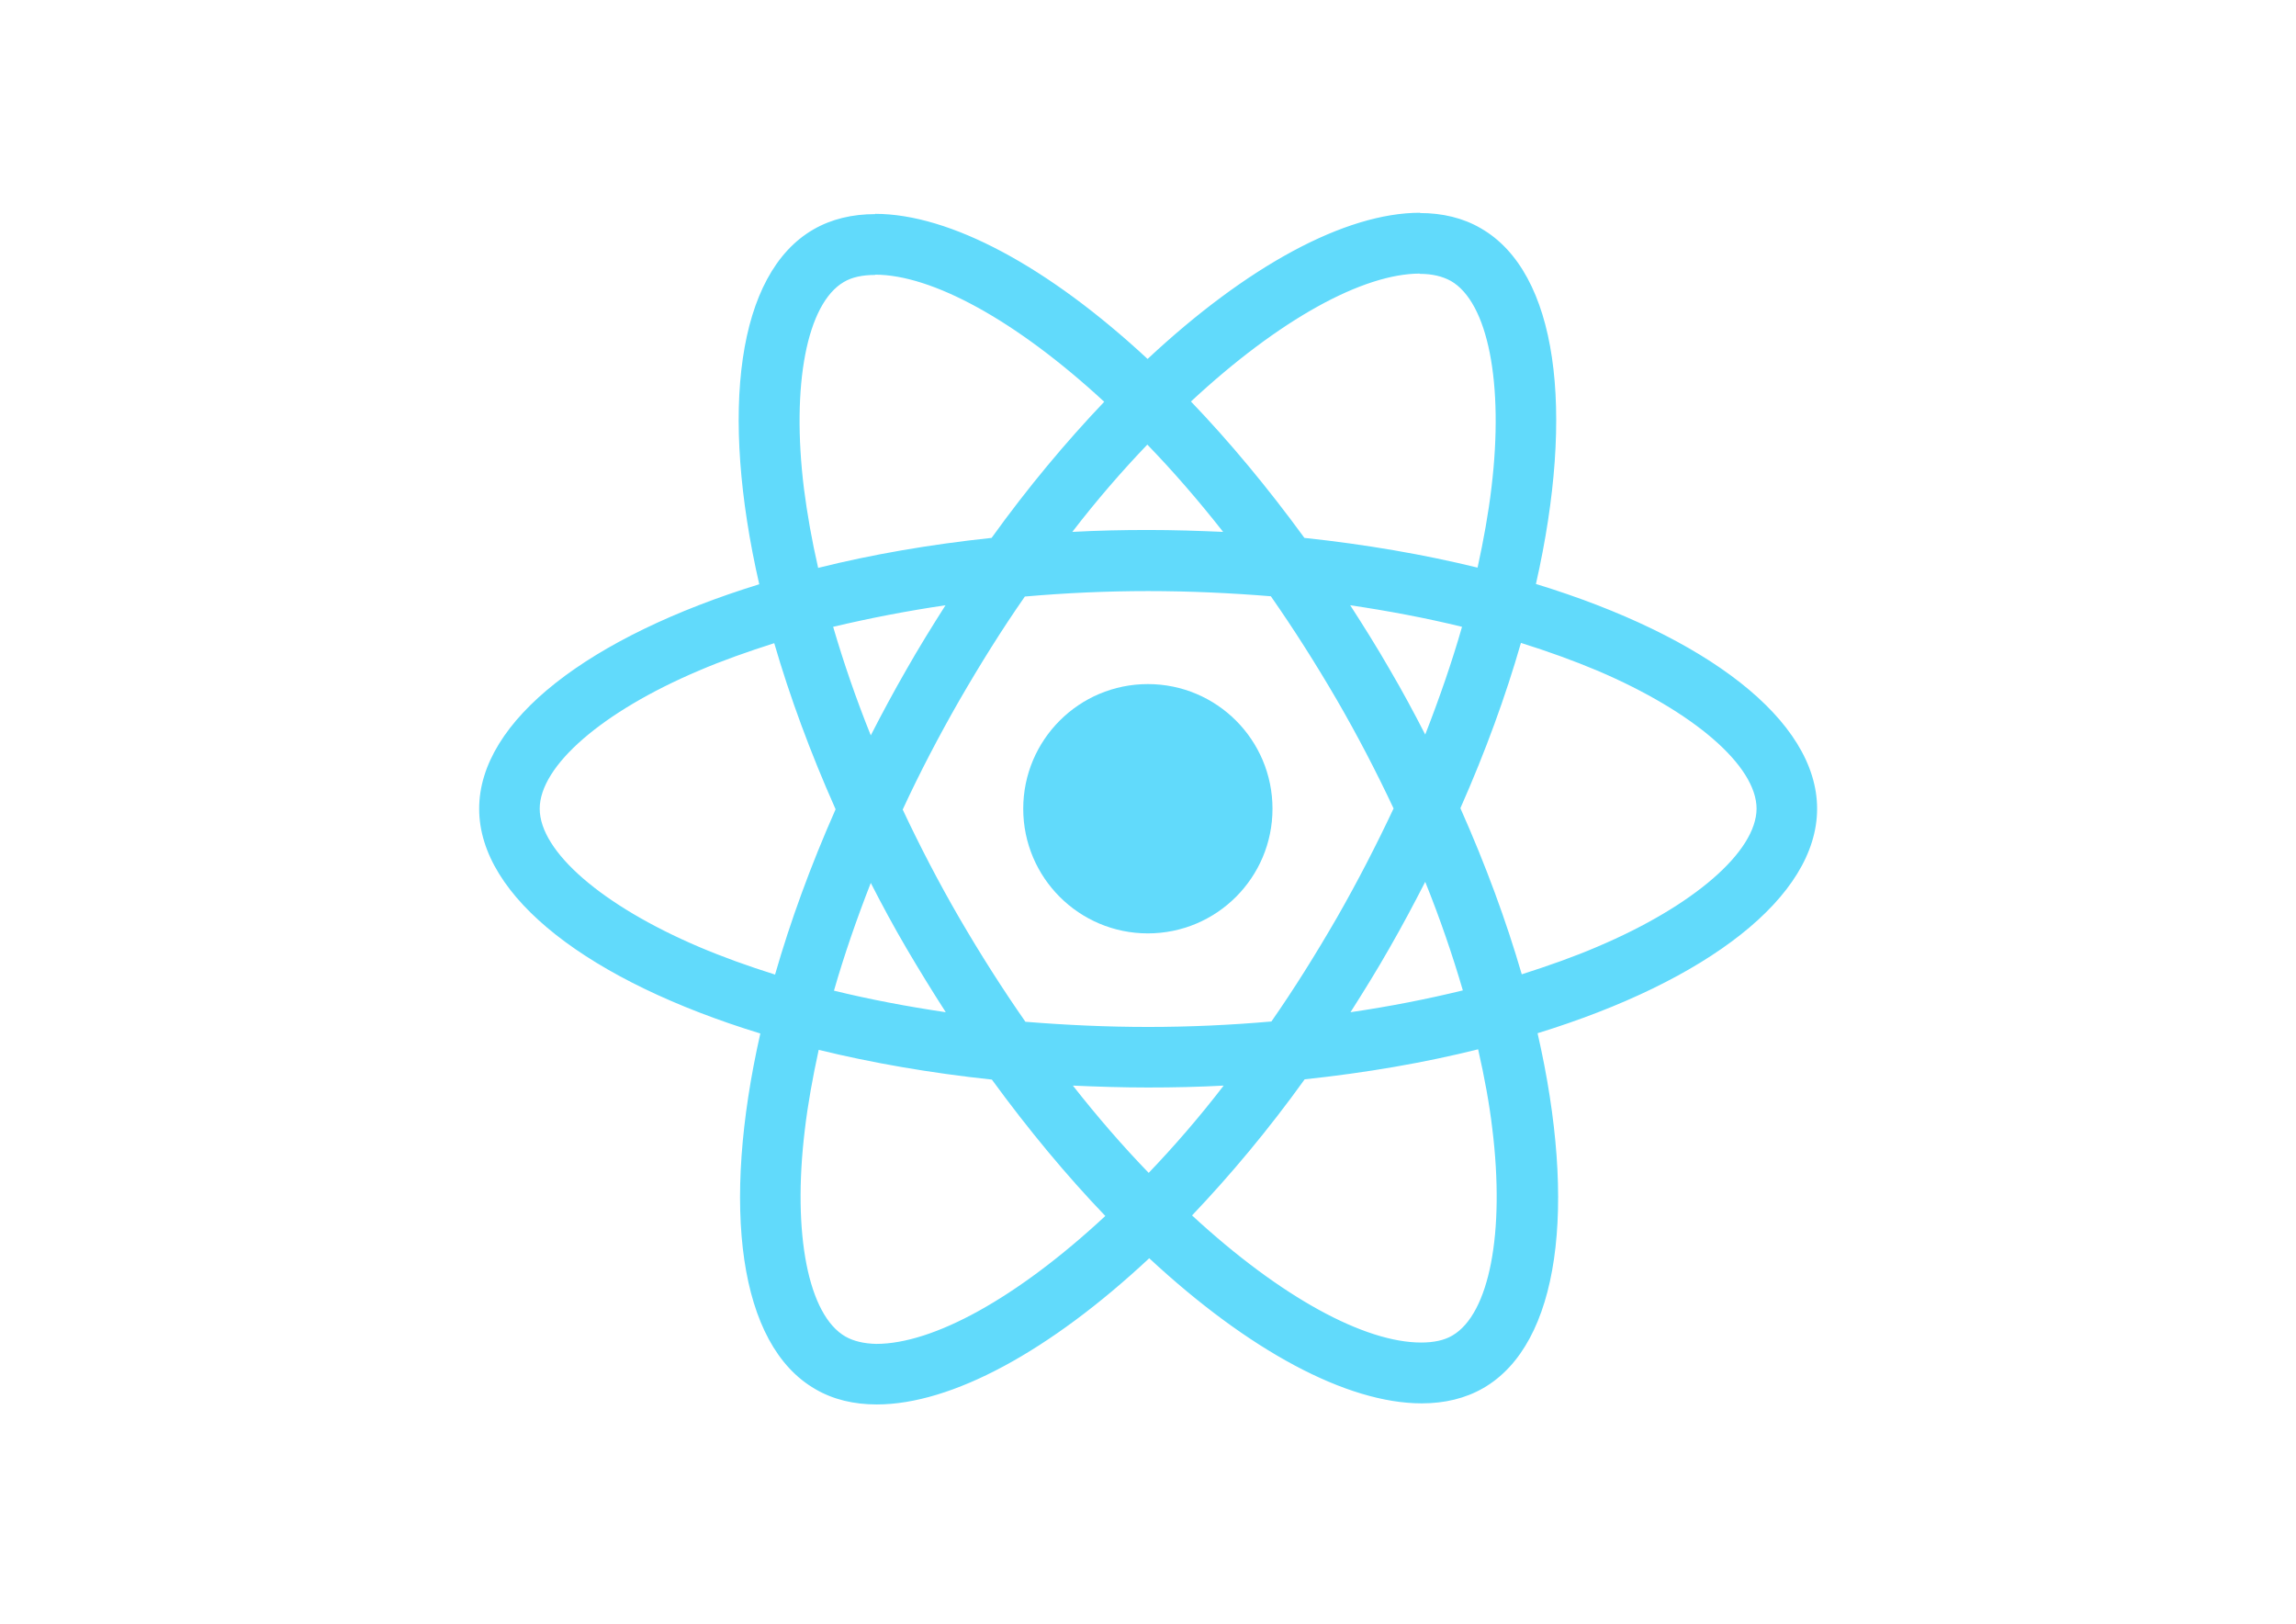
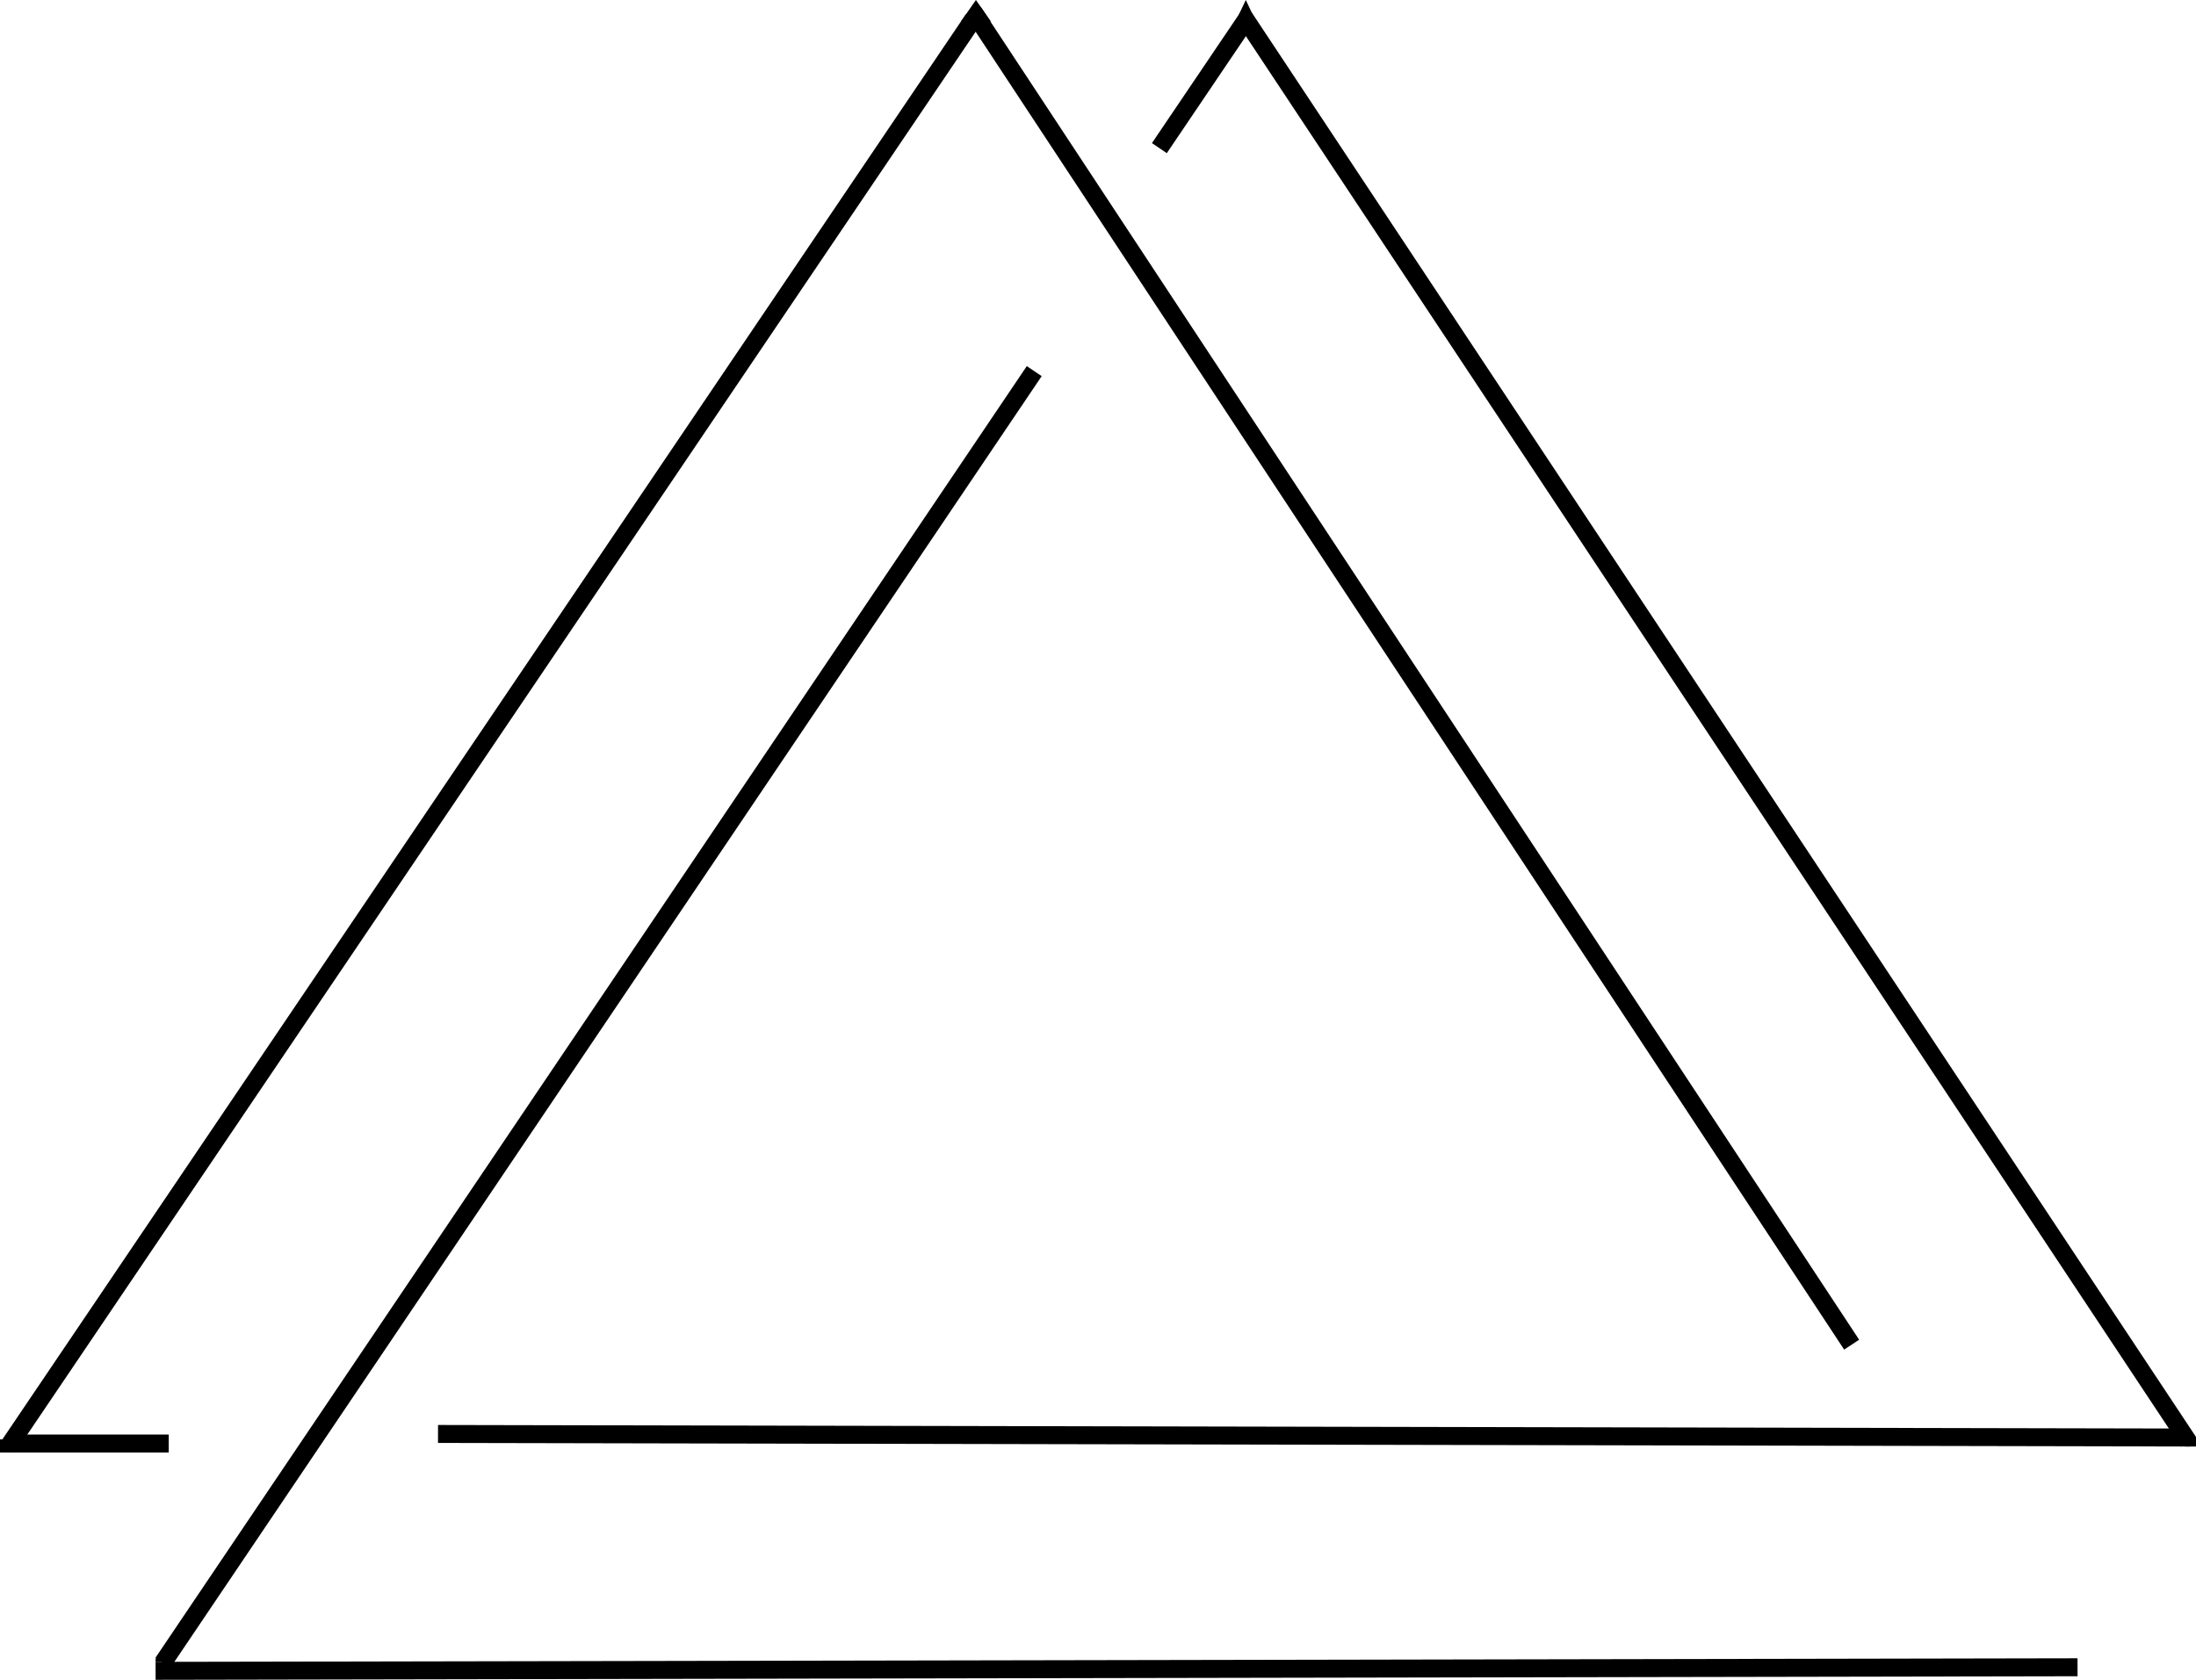
- <svg xmlns="http://www.w3.org/2000/svg" viewBox="0 0 841.9 595.3">
-   <g fill="#61DAFB">
-     <path d="M666.3 296.5c0-32.5-40.7-63.3-103.1-82.4 14.4-63.6 8-114.2-20.2-130.4-6.5-3.8-14.1-5.6-22.4-5.6v22.3c4.6 0 8.3.9 11.4 2.6 13.6 7.8 19.5 37.5 14.9 75.7-1.1 9.4-2.9 19.3-5.1 29.4-19.6-4.8-41-8.5-63.5-10.9-13.5-18.5-27.5-35.3-41.6-50 32.6-30.3 63.2-46.9 84-46.9V78c-27.5 0-63.5 19.6-99.9 53.6-36.4-33.8-72.4-53.2-99.9-53.2v22.3c20.7 0 51.4 16.5 84 46.6-14 14.7-28 31.4-41.3 49.9-22.6 2.4-44 6.1-63.6 11-2.3-10-4-19.7-5.2-29-4.7-38.2 1.1-67.9 14.6-75.8 3-1.8 6.9-2.6 11.5-2.6V78.5c-8.4 0-16 1.8-22.6 5.6-28.1 16.2-34.4 66.7-19.9 130.1-62.2 19.2-102.7 49.9-102.7 82.3 0 32.5 40.7 63.3 103.1 82.4-14.4 63.6-8 114.2 20.2 130.4 6.5 3.8 14.1 5.6 22.5 5.6 27.5 0 63.5-19.6 99.9-53.6 36.4 33.8 72.4 53.2 99.9 53.2 8.4 0 16-1.8 22.6-5.6 28.1-16.2 34.4-66.7 19.9-130.1 62-19.1 102.5-49.9 102.5-82.3zm-130.2-66.7c-3.7 12.9-8.3 26.2-13.5 39.5-4.1-8-8.4-16-13.1-24-4.6-8-9.5-15.8-14.4-23.4 14.2 2.1 27.9 4.7 41 7.9zm-45.8 106.5c-7.8 13.5-15.8 26.3-24.1 38.2-14.9 1.3-30 2-45.2 2-15.1 0-30.2-.7-45-1.9-8.3-11.9-16.4-24.6-24.2-38-7.6-13.1-14.5-26.4-20.8-39.8 6.2-13.4 13.2-26.8 20.7-39.9 7.8-13.5 15.8-26.3 24.1-38.2 14.9-1.3 30-2 45.2-2 15.1 0 30.2.7 45 1.9 8.3 11.9 16.4 24.6 24.2 38 7.6 13.1 14.5 26.4 20.8 39.8-6.3 13.4-13.2 26.8-20.7 39.9zm32.3-13c5.4 13.4 10 26.8 13.8 39.8-13.1 3.2-26.9 5.9-41.2 8 4.9-7.7 9.8-15.6 14.4-23.7 4.6-8 8.9-16.1 13-24.1zM421.2 430c-9.3-9.6-18.6-20.3-27.8-32 9 .4 18.2.7 27.5.7 9.4 0 18.7-.2 27.8-.7-9 11.7-18.3 22.4-27.5 32zm-74.4-58.9c-14.2-2.1-27.9-4.7-41-7.9 3.7-12.9 8.3-26.2 13.5-39.5 4.1 8 8.4 16 13.1 24 4.7 8 9.5 15.8 14.4 23.4zM420.7 163c9.3 9.6 18.6 20.3 27.8 32-9-.4-18.2-.7-27.5-.7-9.4 0-18.7.2-27.8.7 9-11.7 18.3-22.4 27.5-32zm-74 58.9c-4.9 7.7-9.8 15.6-14.4 23.7-4.6 8-8.9 16-13 24-5.4-13.4-10-26.8-13.8-39.8 13.1-3.1 26.9-5.8 41.2-7.9zm-90.5 125.2c-35.4-15.1-58.3-34.9-58.3-50.6 0-15.7 22.9-35.6 58.3-50.6 8.6-3.7 18-7 27.7-10.1 5.7 19.6 13.2 40 22.5 60.9-9.2 20.8-16.6 41.1-22.2 60.6-9.9-3.1-19.3-6.5-28-10.2zM310 490c-13.6-7.8-19.5-37.5-14.9-75.7 1.1-9.4 2.9-19.3 5.1-29.4 19.6 4.8 41 8.5 63.5 10.9 13.5 18.5 27.5 35.3 41.6 50-32.6 30.3-63.2 46.9-84 46.9-4.5-.1-8.3-1-11.3-2.7zm237.2-76.2c4.7 38.2-1.1 67.9-14.6 75.8-3 1.8-6.9 2.6-11.5 2.6-20.7 0-51.4-16.5-84-46.6 14-14.7 28-31.4 41.3-49.9 22.6-2.4 44-6.1 63.6-11 2.3 10.1 4.1 19.8 5.2 29.1zm38.5-66.7c-8.6 3.7-18 7-27.7 10.1-5.7-19.6-13.2-40-22.5-60.9 9.2-20.8 16.6-41.1 22.2-60.6 9.9 3.1 19.3 6.5 28.1 10.2 35.4 15.1 58.3 34.9 58.3 50.6-.1 15.7-23 35.6-58.4 50.6zM320.8 78.4z" />
-     <circle cx="420.9" cy="296.5" r="45.7" />
-     <path d="M520.5 78.1z" />
-   </g>
+ <svg xmlns="http://www.w3.org/2000/svg" width="1835" height="1404" viewBox="0 0 1835 1404" fill="none">
+   <line x1="813.214" y1="16.2" x2="8.214" y2="1207.2" stroke="black" stroke-width="15" />
+   <line x1="813.263" y1="9.874" x2="1547.26" y2="1123.87" stroke="black" stroke-width="15" />
+   <line x1="6" y1="1206.5" x2="141" y2="1206.5" stroke="black" stroke-width="15" />
+   <rect y="1203" width="8" height="11" fill="black" />
+   <path d="M815.5 0L828.057 18H802.943L815.5 0Z" fill="black" />
+   <line x1="864.218" y1="310.194" x2="136.097" y2="1389.79" stroke="black" stroke-width="15" />
+   <line x1="1736.01" y1="1393.5" x2="130.015" y2="1396.48" stroke="black" stroke-width="15" />
+   <line x1="366.015" y1="1198.5" x2="1830.01" y2="1201.48" stroke="black" stroke-width="15" />
+   <line x1="968.786" y1="123.801" x2="1043.79" y2="12.801" stroke="black" stroke-width="15" />
+   <path d="M1041 0L1047.06 12.75H1034.94L1041 0Z" fill="black" />
+   <line x1="1828.75" y1="1205.14" x2="1039.98" y2="14.988" stroke="black" stroke-width="15" />
+   <rect x="1826" y="1201" width="9" height="8" fill="black" />
+   <rect x="130" y="1386" width="7" height="3" fill="black" />
</svg>
